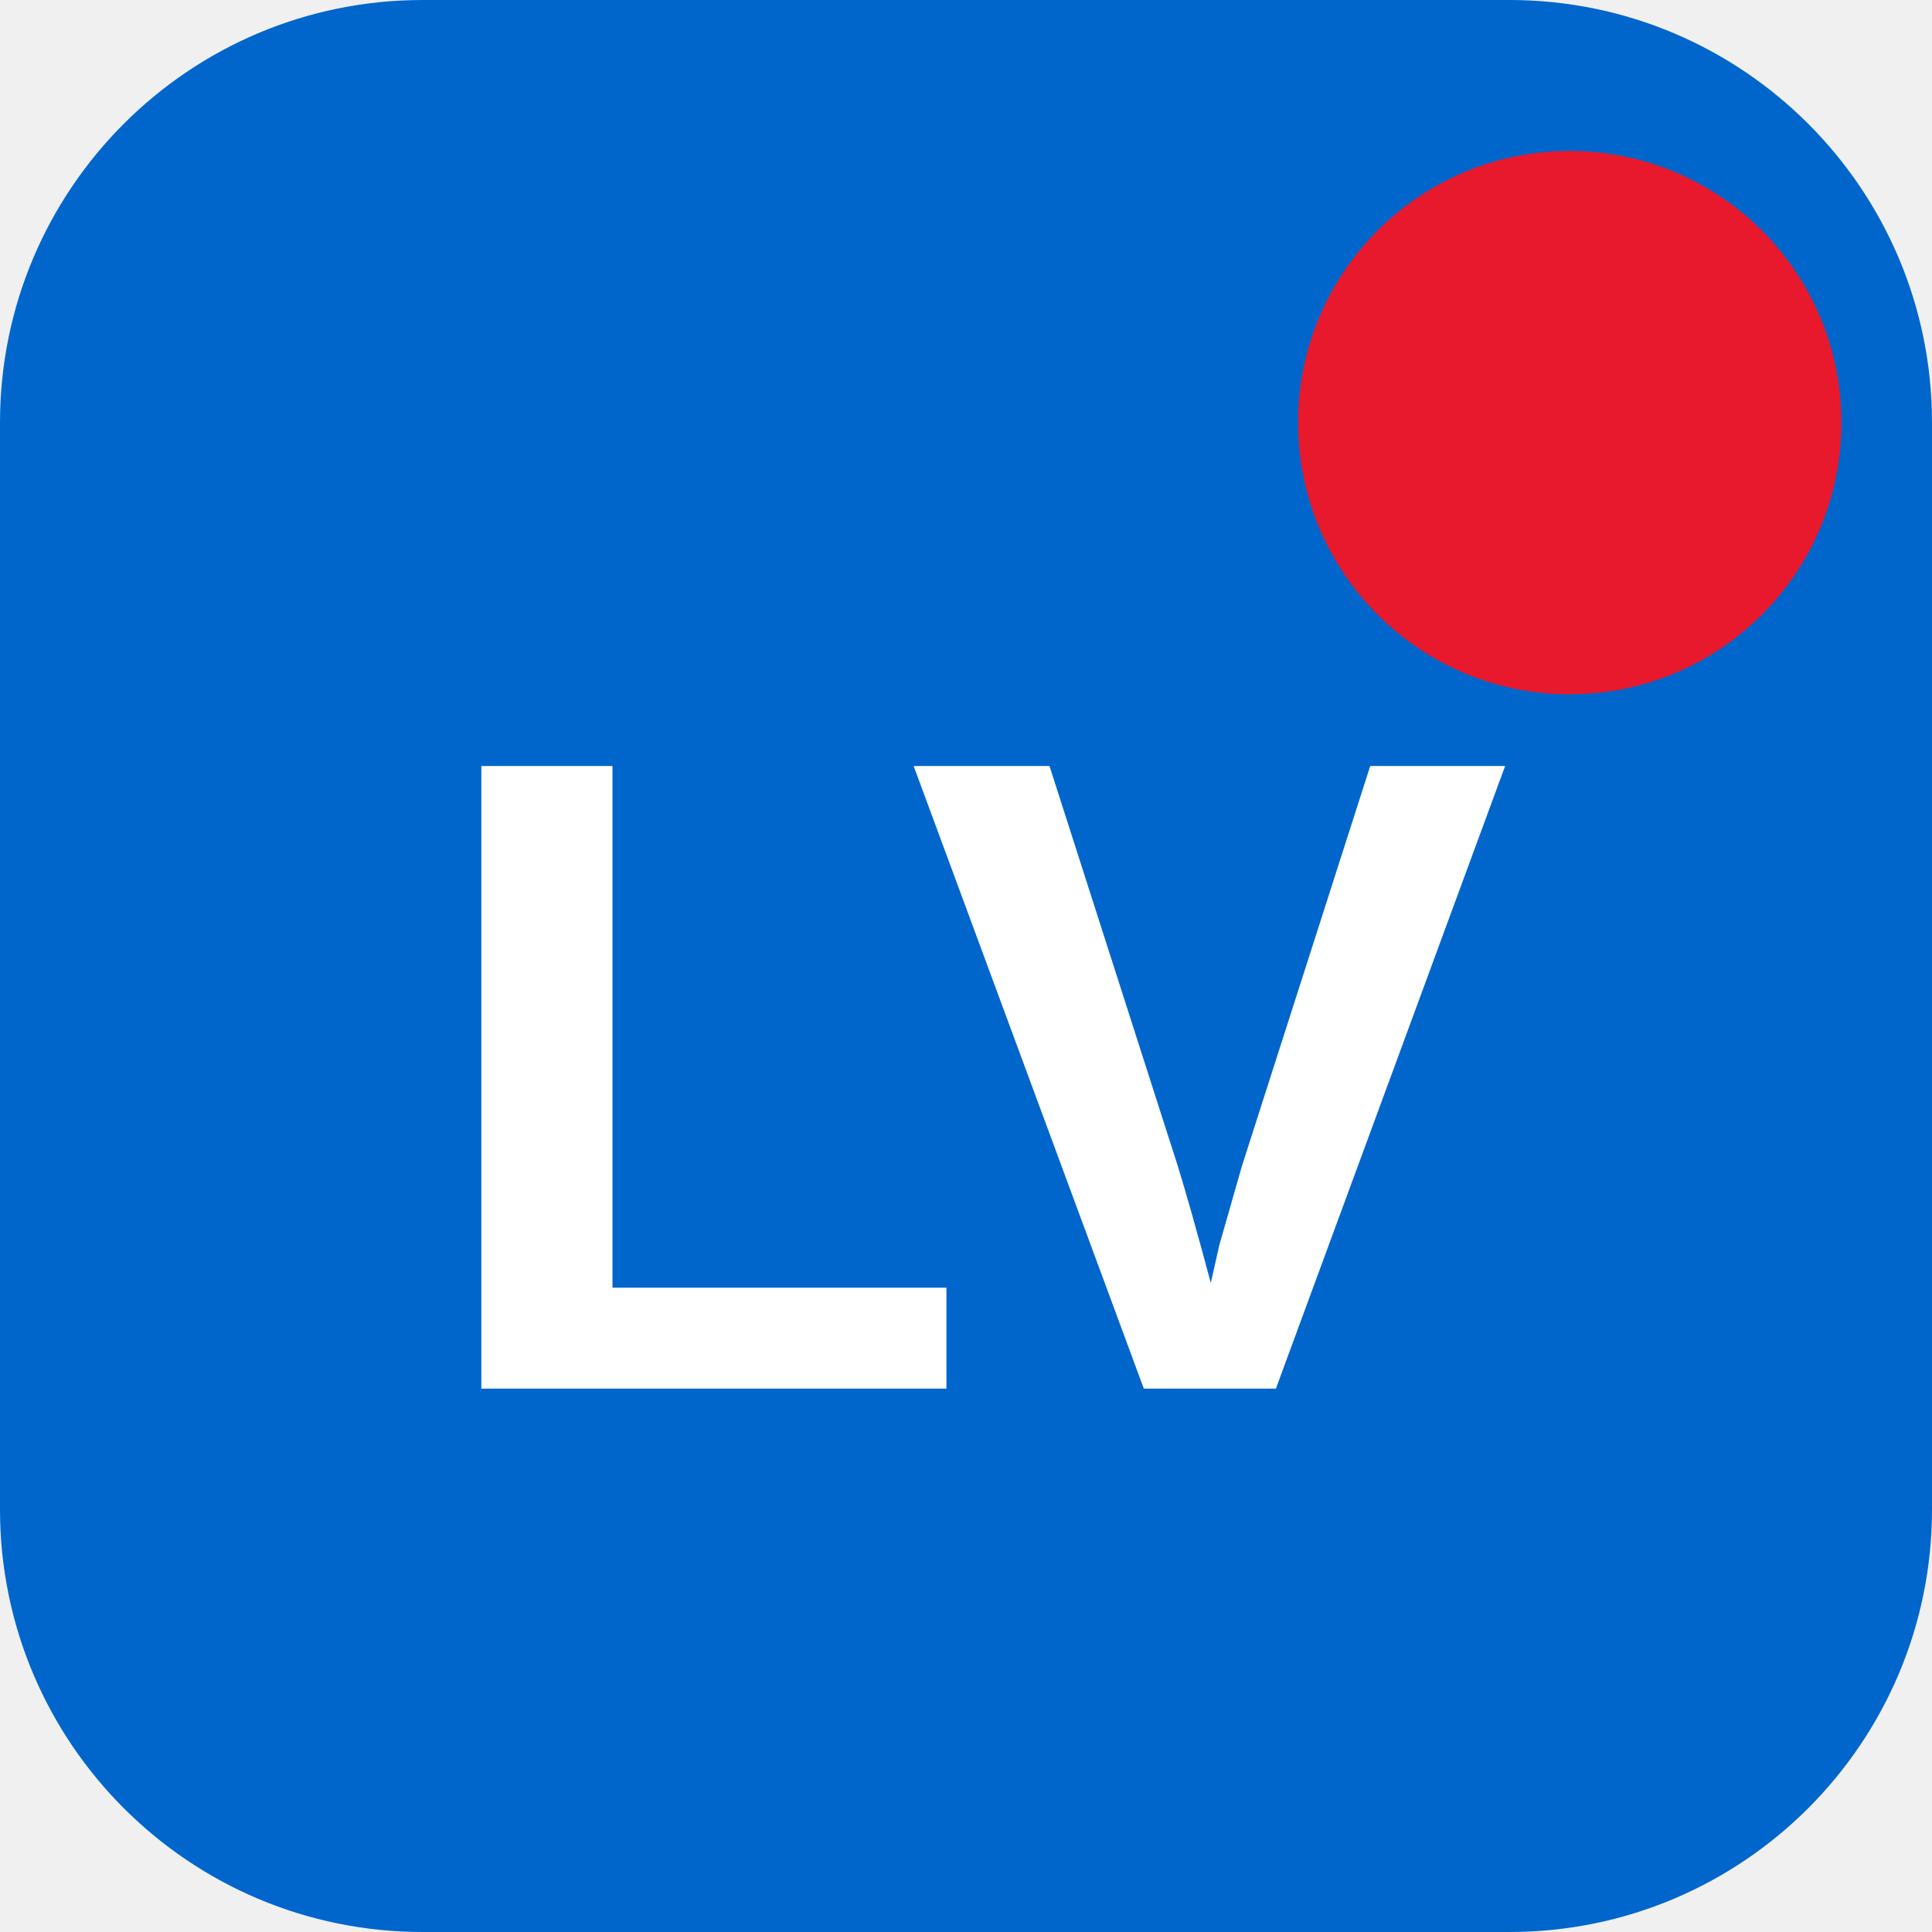
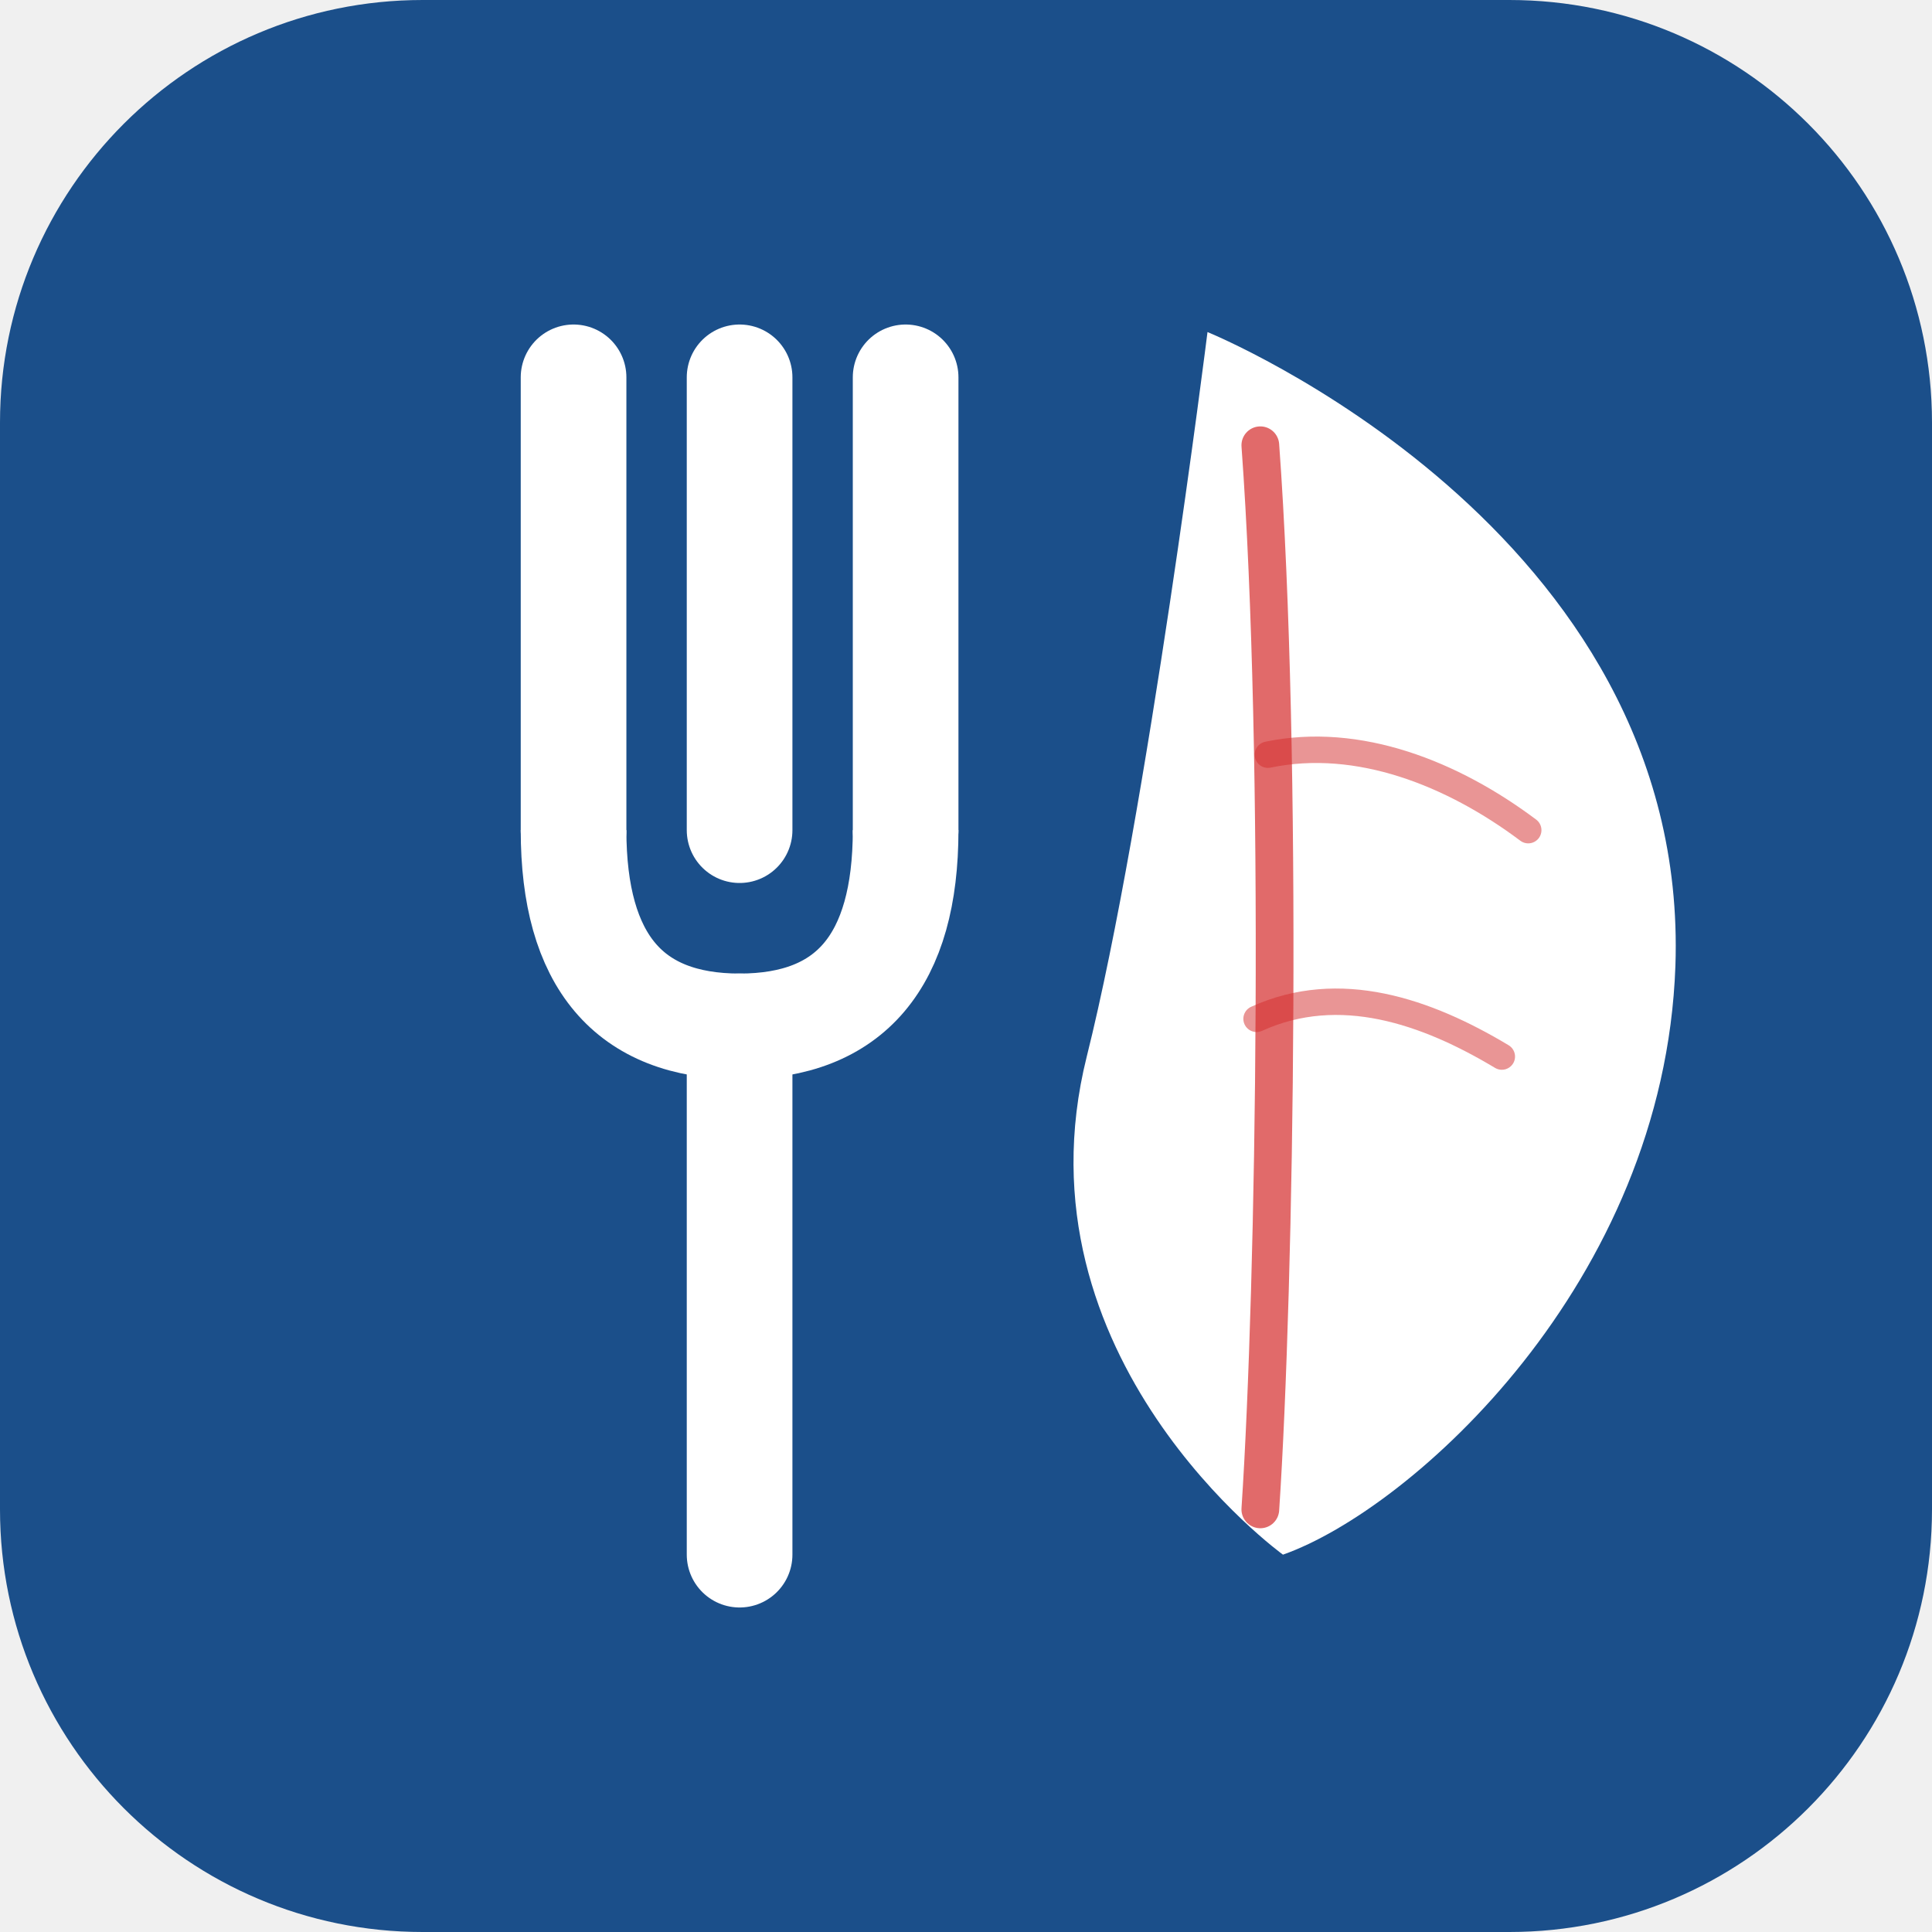
- <svg xmlns="http://www.w3.org/2000/svg" width="32" height="32" viewBox="0 0 32 32" fill="none">
-   <rect width="32" height="32" rx="7" fill="#0066CC" />
-   <text x="16" y="23" text-anchor="middle" font-family="Arial Black, Arial, sans-serif" font-weight="900" font-size="15" fill="white">LV</text>
-   <circle cx="26" cy="7" r="4.5" fill="#E8192C" />
+ <svg xmlns="http://www.w3.org/2000/svg" width="512" height="512" viewBox="0 0 512 512" fill="none">
+   <rect width="512" height="512" rx="112" fill="#1B4F8A" />
+   <line x1="152" y1="100" x2="152" y2="220" stroke="white" stroke-width="28" stroke-linecap="round" />
+   <line x1="196" y1="100" x2="196" y2="220" stroke="white" stroke-width="28" stroke-linecap="round" />
+   <line x1="240" y1="100" x2="240" y2="220" stroke="white" stroke-width="28" stroke-linecap="round" />
+   <path d="M152 220 Q152 272 196 272 Q240 272 240 220" stroke="white" stroke-width="28" fill="none" stroke-linejoin="round" />
+   <line x1="196" y1="272" x2="196" y2="412" stroke="white" stroke-width="28" stroke-linecap="round" />
+   <path d="M320 88 C320 88 448 140 444 256 C441 340 374 400 340 412 C340 412 268 360 288 280 C304 216 320 88 320 88Z" fill="white" />
+   <path d="M334 118 C340 200 338 340 334 400" stroke="#D42B2B" stroke-width="10" stroke-linecap="round" opacity="0.7" />
+   <path d="M336 200 C360 195 385 205 405 220" stroke="#D42B2B" stroke-width="7" stroke-linecap="round" opacity="0.5" />
+   <path d="M333 270 C355 260 378 268 398 280" stroke="#D42B2B" stroke-width="7" stroke-linecap="round" opacity="0.5" />
</svg>
